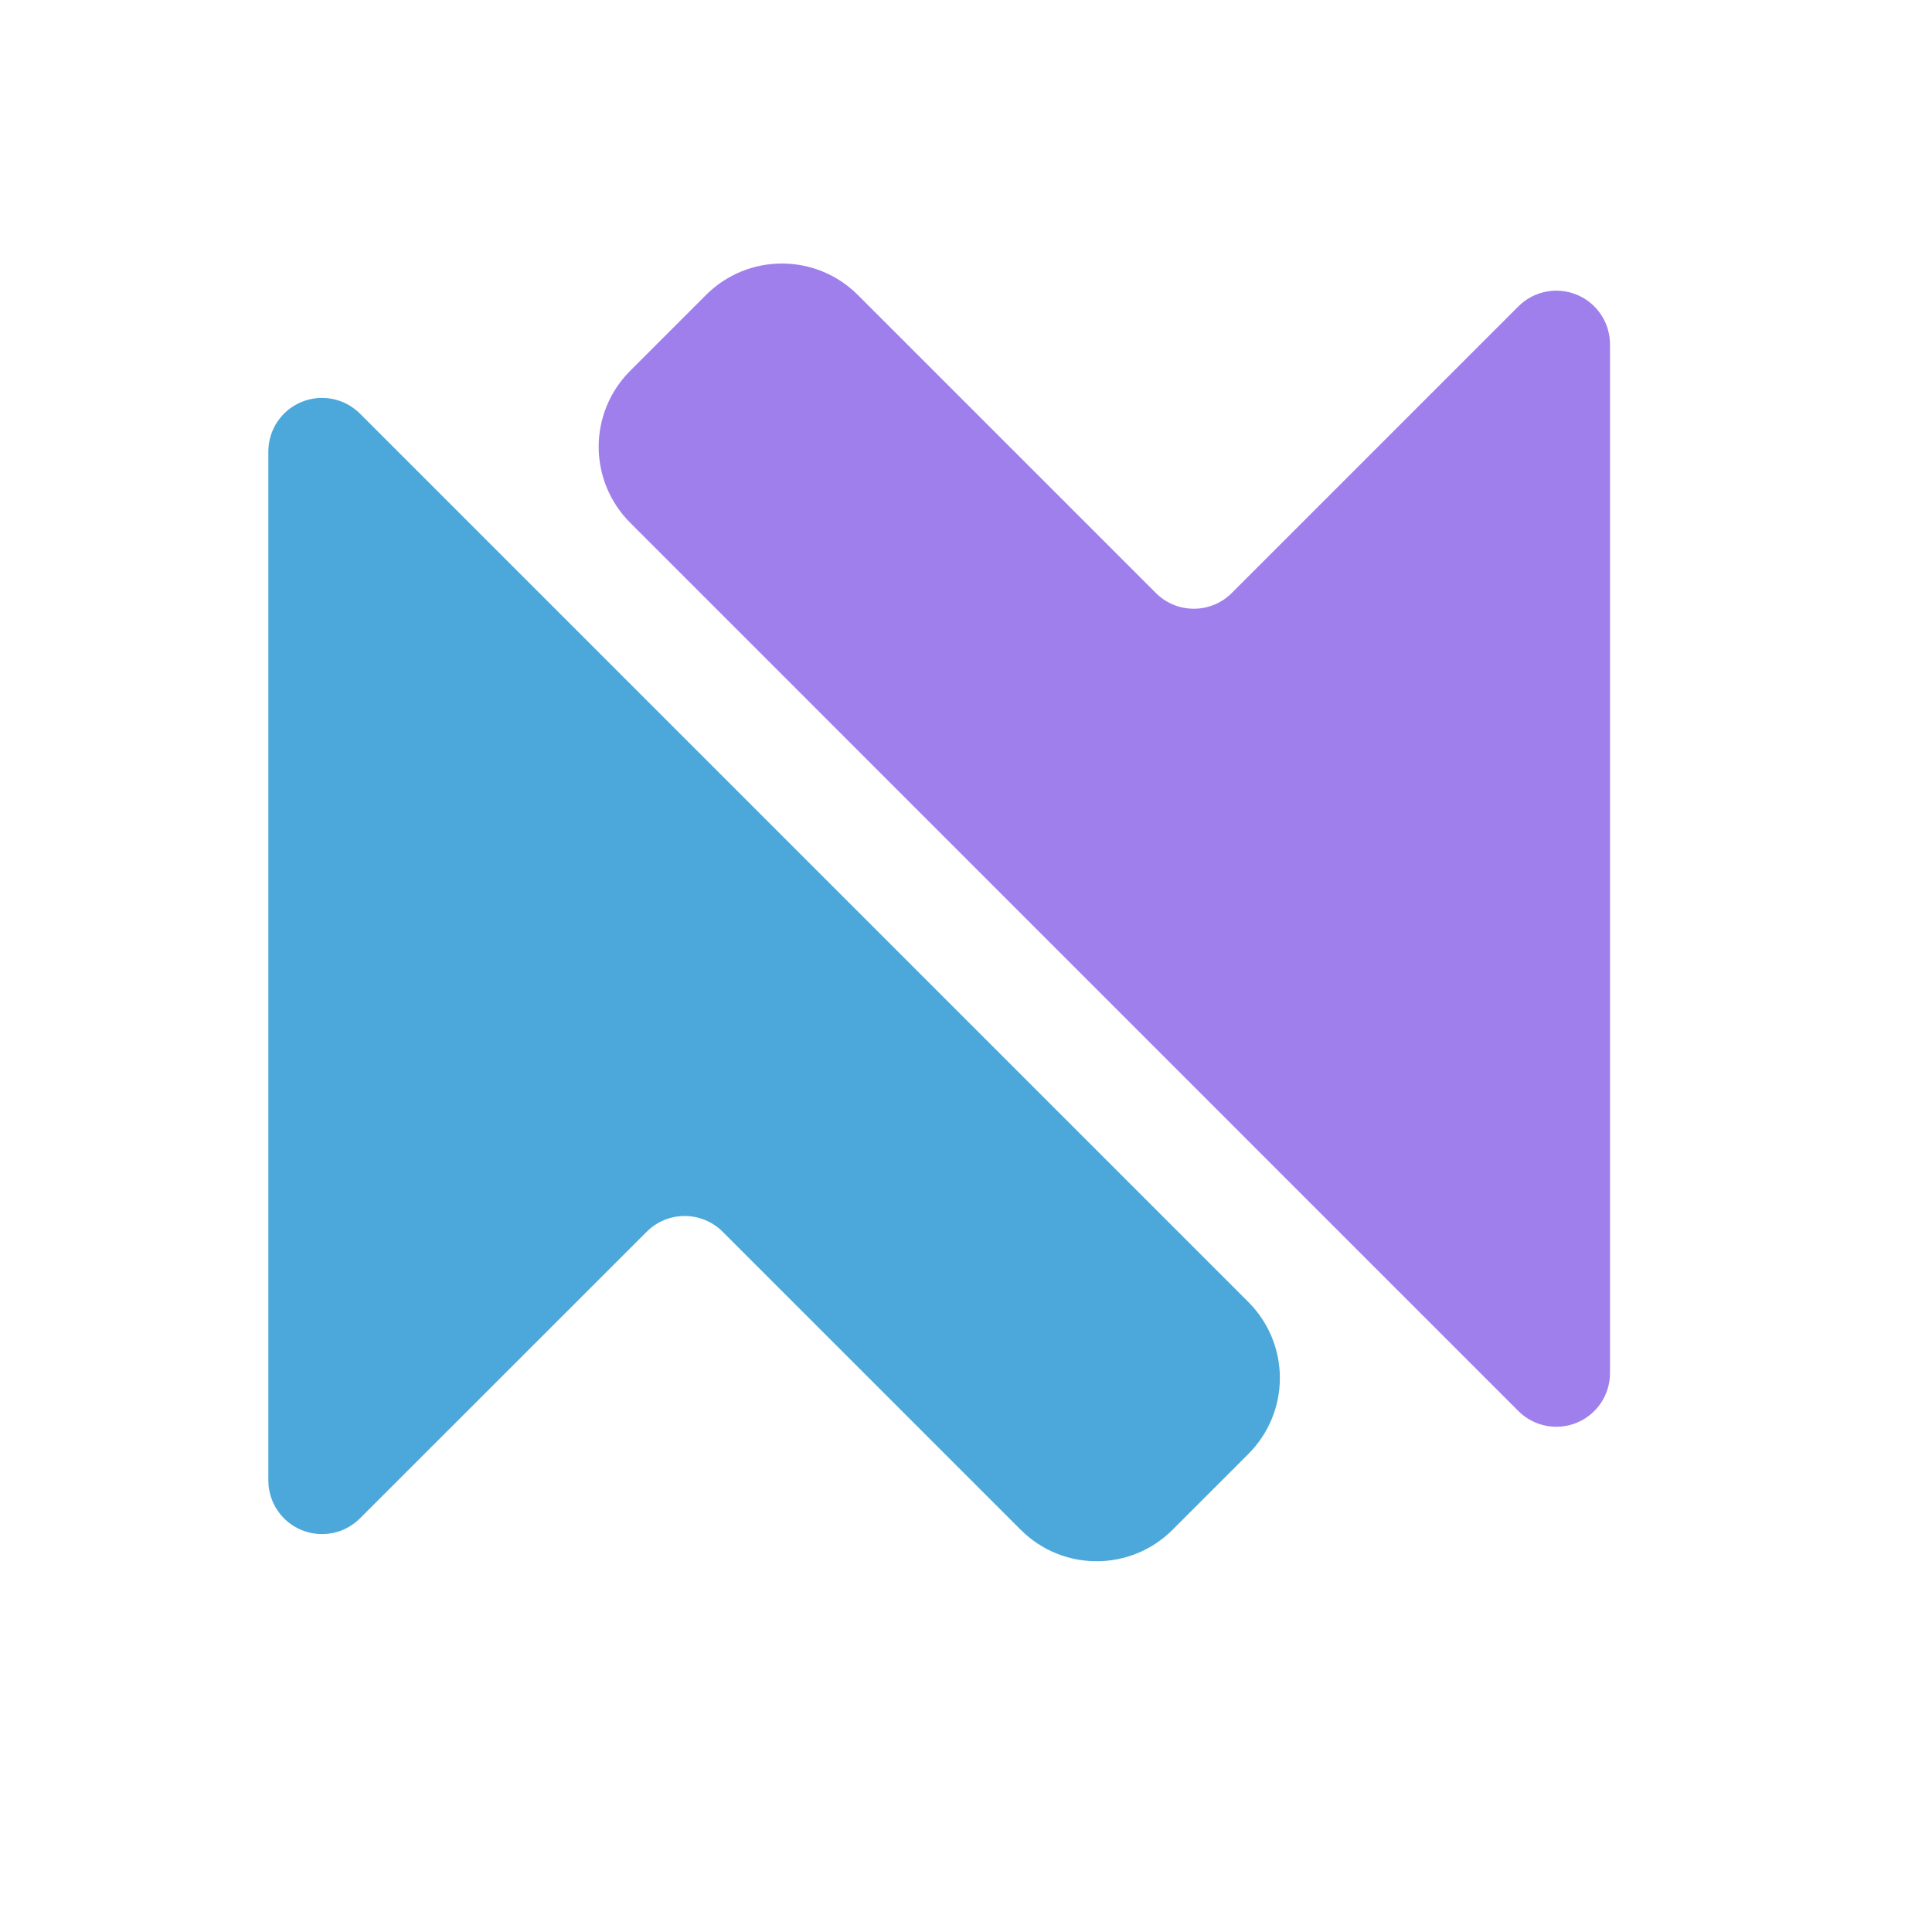
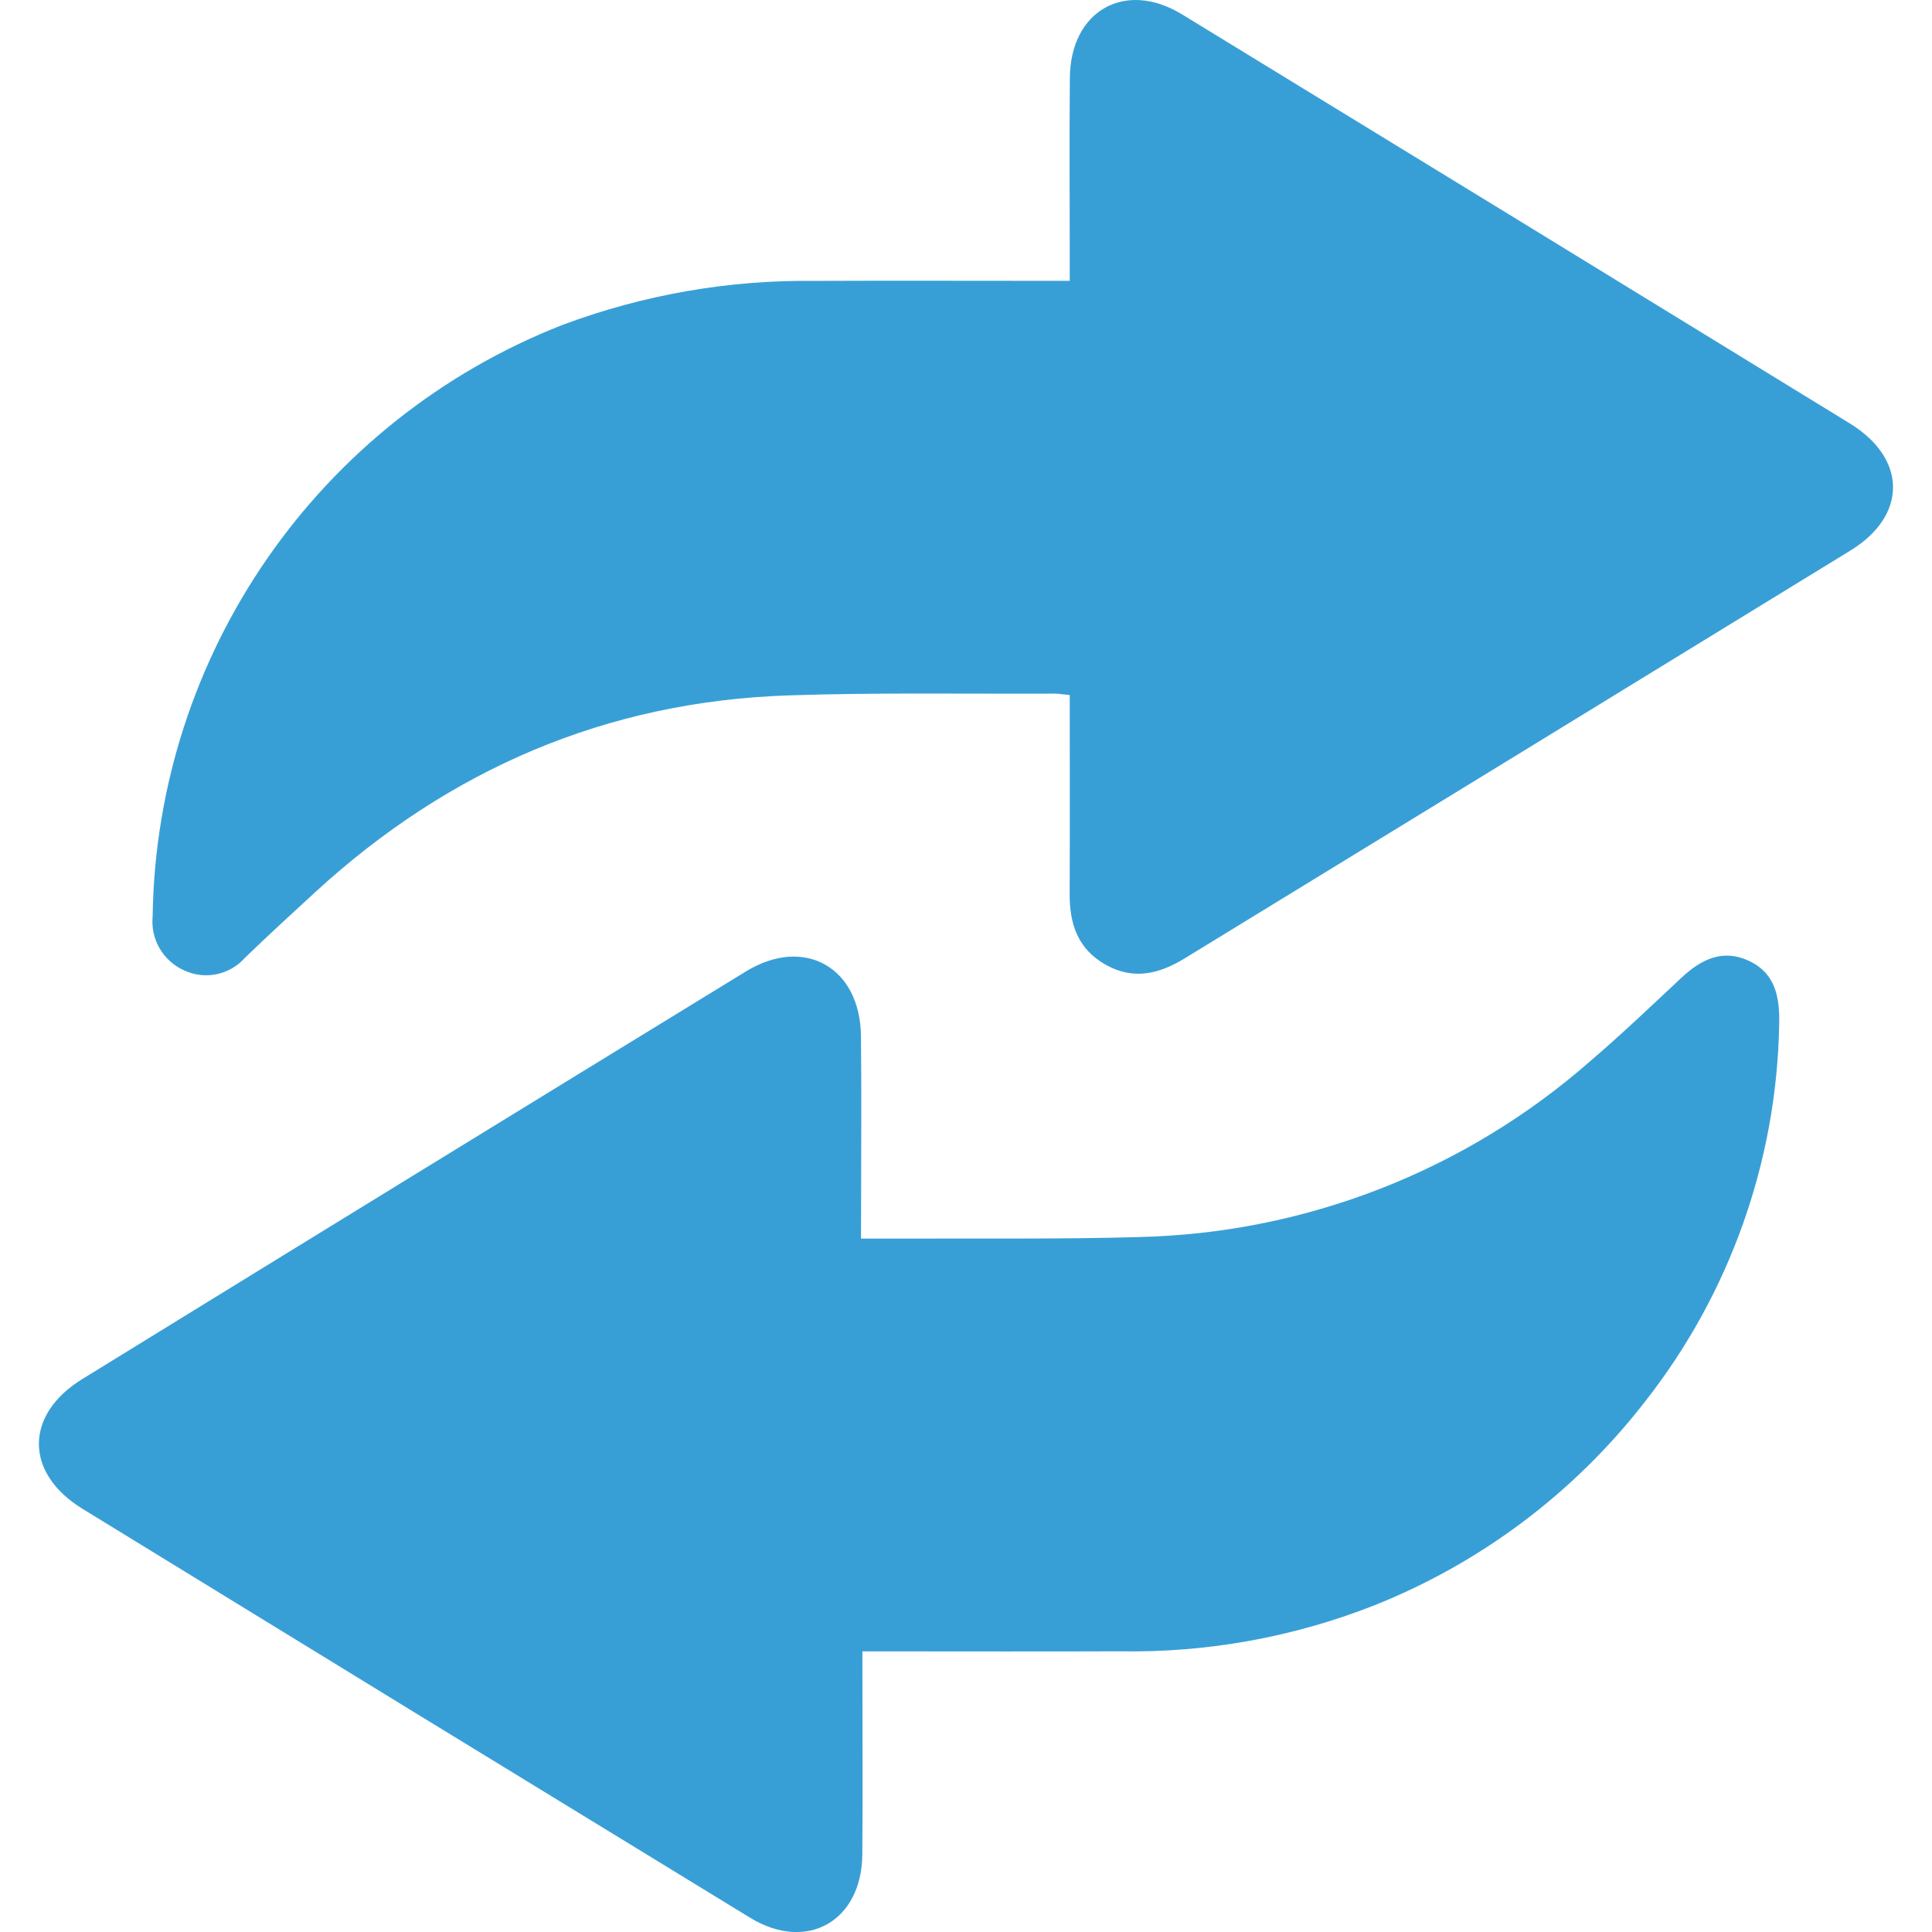
- <svg xmlns="http://www.w3.org/2000/svg" t="1739267176972" class="icon" viewBox="0 0 1024 1024" version="1.1" p-id="5207" width="64" height="64">
-   <path d="M661.675 770.617l-40.22 40.22a56.889 56.889 0 0 1-80.441 0l-157.98-157.98a28.444 28.444 0 0 0-40.277 0l-151.95 151.893a28.444 28.444 0 0 1-48.583-20.082V239.332a28.444 28.444 0 0 1 48.583-20.082l470.869 470.869a56.889 56.889 0 0 1 0 80.498z" fill="#389FD6" opacity=".9" p-id="5208" />
-   <path d="M853.333 182.443v545.337a28.444 28.444 0 0 1-48.583 20.082L333.995 277.049a56.889 56.889 0 0 1 0-80.498l40.22-40.22a56.889 56.889 0 0 1 80.441 0l157.98 157.98a28.444 28.444 0 0 0 40.22 0l151.893-151.893a28.444 28.444 0 0 1 48.583 20.082z" fill="#9571E9" opacity=".9" p-id="5209" />
+ <svg xmlns="http://www.w3.org/2000/svg" t="1739267249626" class="icon" viewBox="0 0 1024 1024" version="1.1" p-id="11502" width="200" height="200">
+   <path fill="#389FD6" d="M456.348 656.489c9.816 0 17.697 0.035 25.614 0 40.574-0.206 81.172 0.36 121.723-0.826a375.776 375.776 0 0 0 238.804-92.918c16.718-14.258 32.646-29.496 48.686-44.503 10.465-9.81 21.998-15.515 35.985-8.878s16.164 19.391 15.845 33.584a333.125 333.125 0 0 1-71.144 199.981 341.366 341.366 0 0 1-143.727 108.049 351.235 351.235 0 0 1-134.501 24.246c-40.958 0.165-81.922 0.035-122.885 0.035h-13.651v13.308c0 31.484 0.242 62.962-0.059 94.44-0.336 35.348-29.425 51.789-59.428 33.454q-177.098-108.214-353.949-216.794c-30.676-18.83-30.746-49.824-0.088-68.713q175.748-108.255 351.755-216.062c30.929-18.936 60.578-2.212 60.997 34.18 0.348 30.717 0.065 61.446 0.065 92.162z" p-id="11503" />
+   <path fill="#389FD6" d="M566.987 368.398c-3.734-0.36-5.952-0.767-8.17-0.761-47.016 0.206-94.074-0.643-141.043 0.938-96.339 3.245-179.606 39.117-250.507 104.108-12.577 11.533-25.13 23.095-37.418 34.935a27.449 27.449 0 0 1-32.274 6.69 28.316 28.316 0 0 1-16.671-28.611 341.921 341.921 0 0 1 217.207-313.475 368.166 368.166 0 0 1 133.492-23.343c40.58-0.177 81.161-0.029 121.735-0.029h13.645v-13.332c0-31.478-0.23-62.956 0.071-94.428 0.342-35.454 29.354-51.865 59.422-33.489q177.063 108.22 353.914 216.788c30.469 18.7 30.622 48.857 0.348 67.427q-176.385 108.208-352.929 216.198c-13.503 8.259-27.136 11.539-41.778 3.315s-19.16-21.473-19.09-37.336c0.153-34.799 0.047-69.634 0.047-105.595z" p-id="11504" />
</svg>
